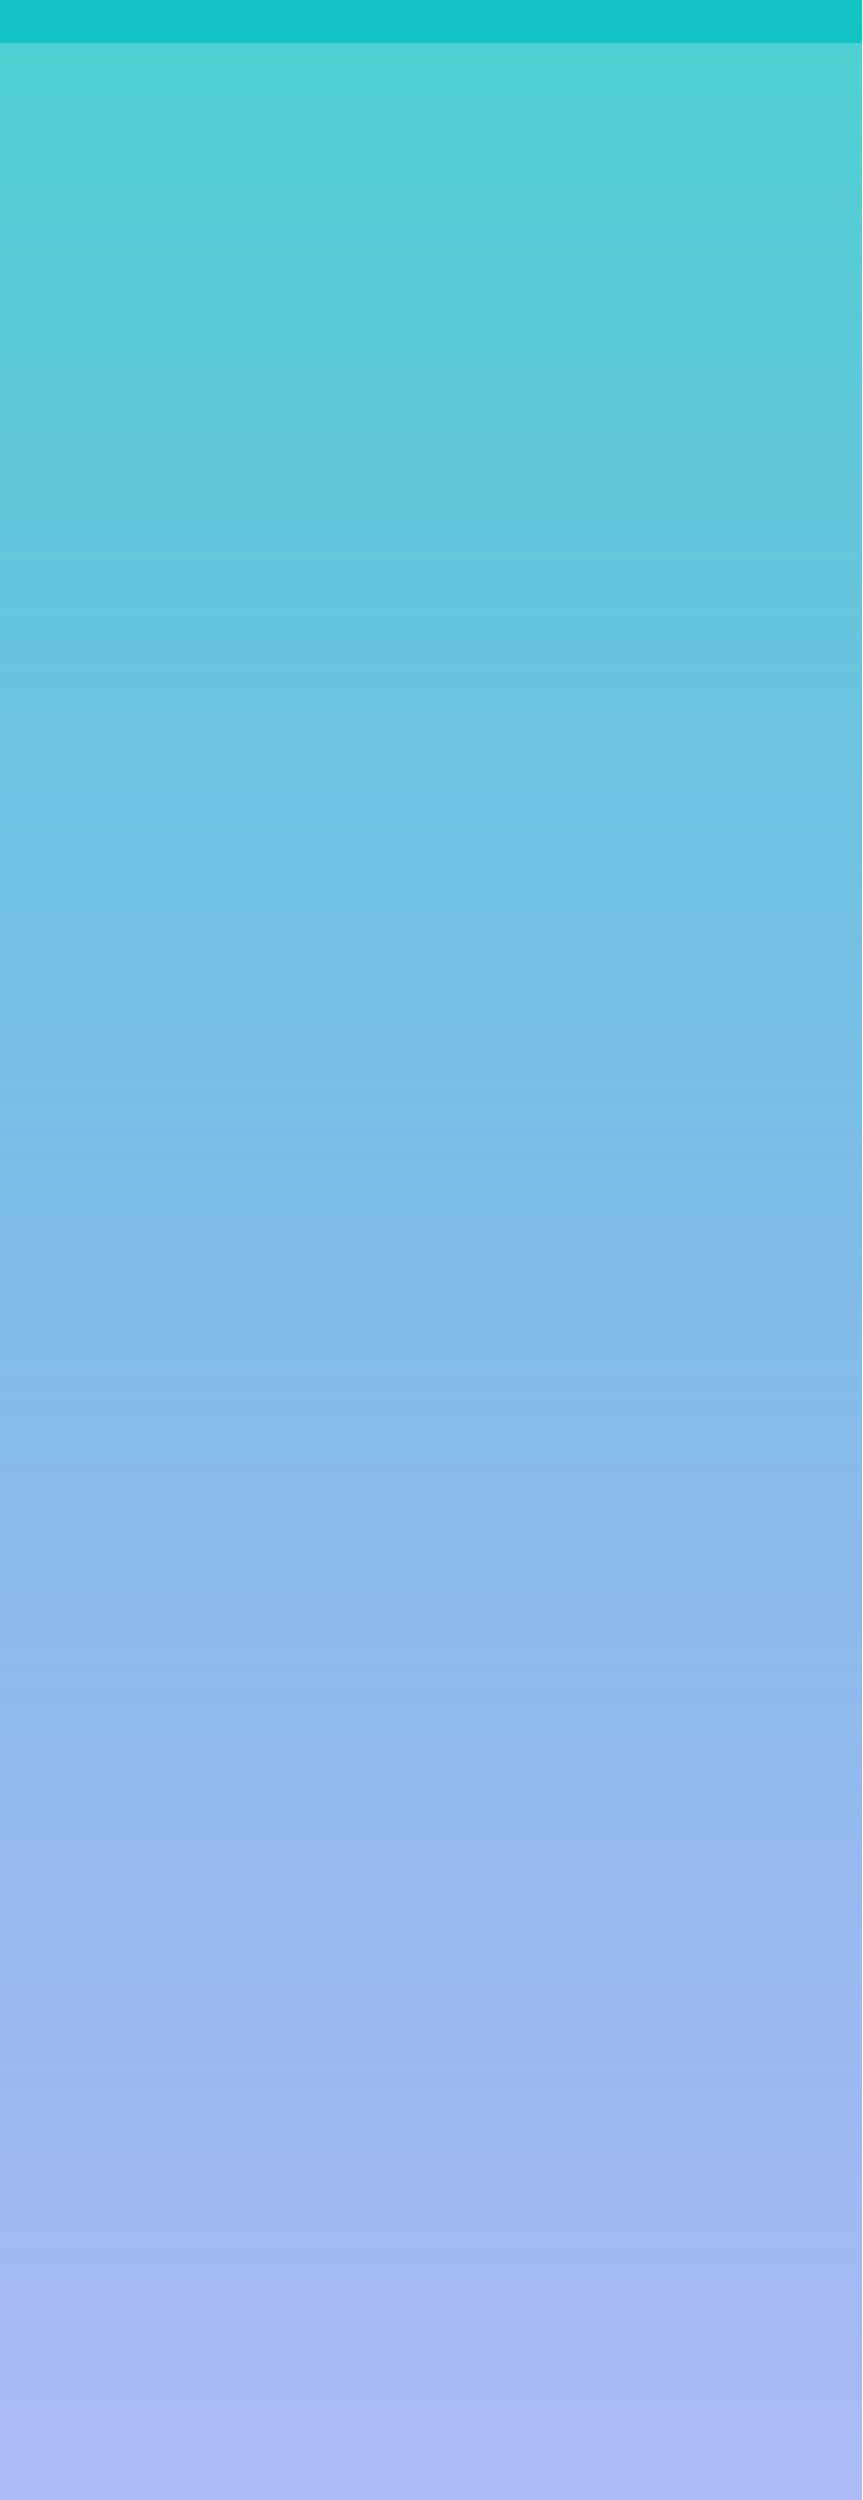
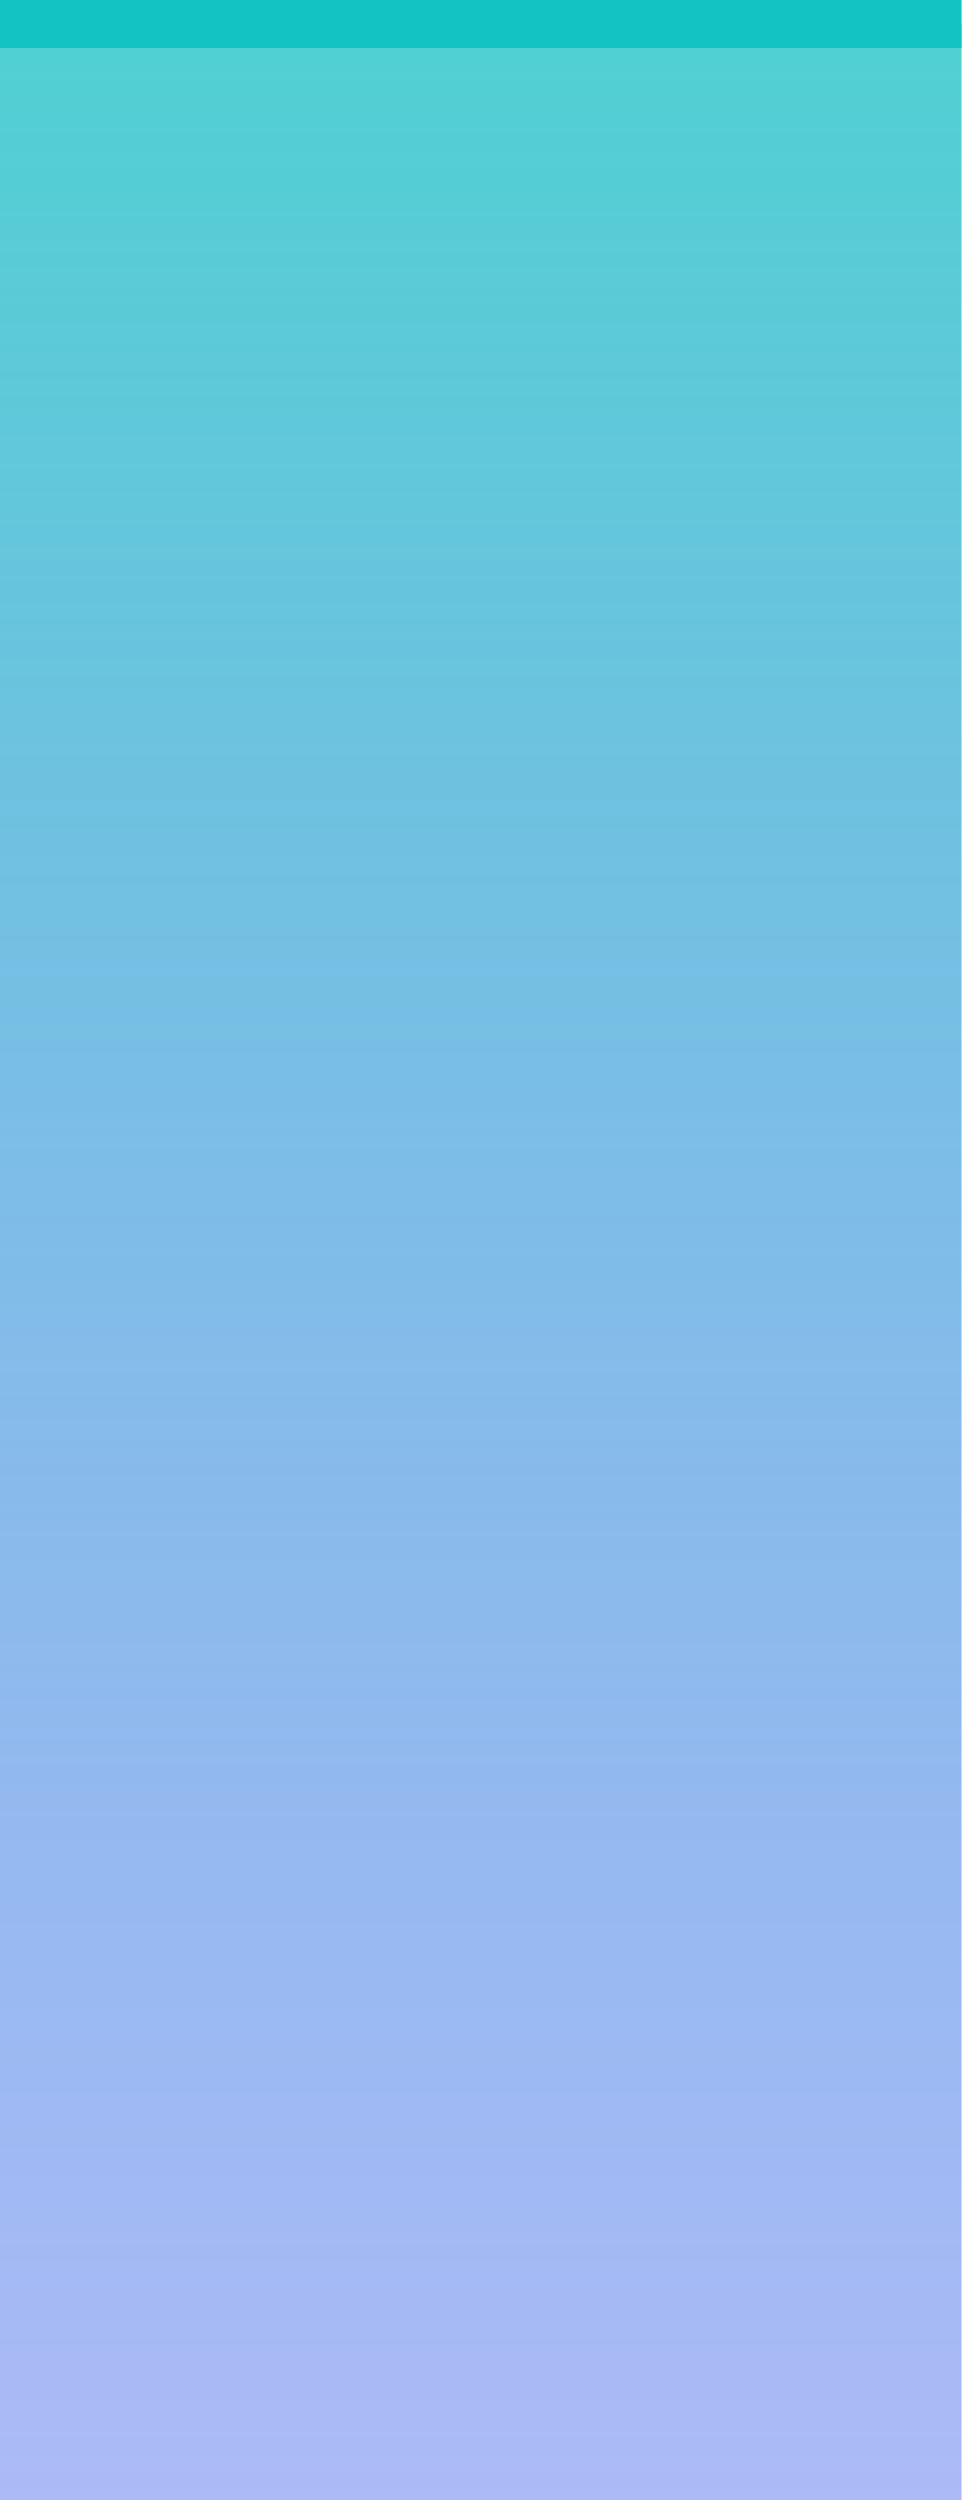
- <svg xmlns="http://www.w3.org/2000/svg" version="1.1" width="20px" height="58px">
+ <svg xmlns="http://www.w3.org/2000/svg" version="1.1" width="20px" height="52px">
  <defs>
-     <linearGradient gradientUnits="userSpaceOnUse" x1="329" y1="912" x2="329" y2="970" id="LinearGradient425">
-       <stop id="Stop426" stop-color="#13c2c2" stop-opacity="0.749" offset="0" />
-       <stop id="Stop427" stop-color="#2f54eb" stop-opacity="0.4" offset="1" />
+     <linearGradient gradientUnits="userSpaceOnUse" x1="510" y1="919" x2="510" y2="971" id="LinearGradient946">
+       <stop id="Stop947" stop-color="#13c2c2" stop-opacity="0.749" offset="0" />
+       <stop id="Stop948" stop-color="#2f54eb" stop-opacity="0.4" offset="1" />
    </linearGradient>
  </defs>
-   <g transform="matrix(1 0 0 1 -319 -912 )">
-     <path d="M 319 912.5  L 339 912.5  L 339 970  L 319 970  L 319 912.5  Z " fill-rule="nonzero" fill="url(#LinearGradient425)" stroke="none" />
-     <path d="M 319 912.5  L 339 912.5  " stroke-width="1" stroke="#13c2c2" fill="none" />
+   <g transform="matrix(1 0 0 1 -500 -919 )">
+     <path d="M 500 919.5  L 520 919.5  L 520 971  L 500 971  L 500 919.5  Z " fill-rule="nonzero" fill="url(#LinearGradient946)" stroke="none" />
+     <path d="M 500 919.5  L 520 919.5  " stroke-width="1" stroke="#13c2c2" fill="none" />
  </g>
</svg>
